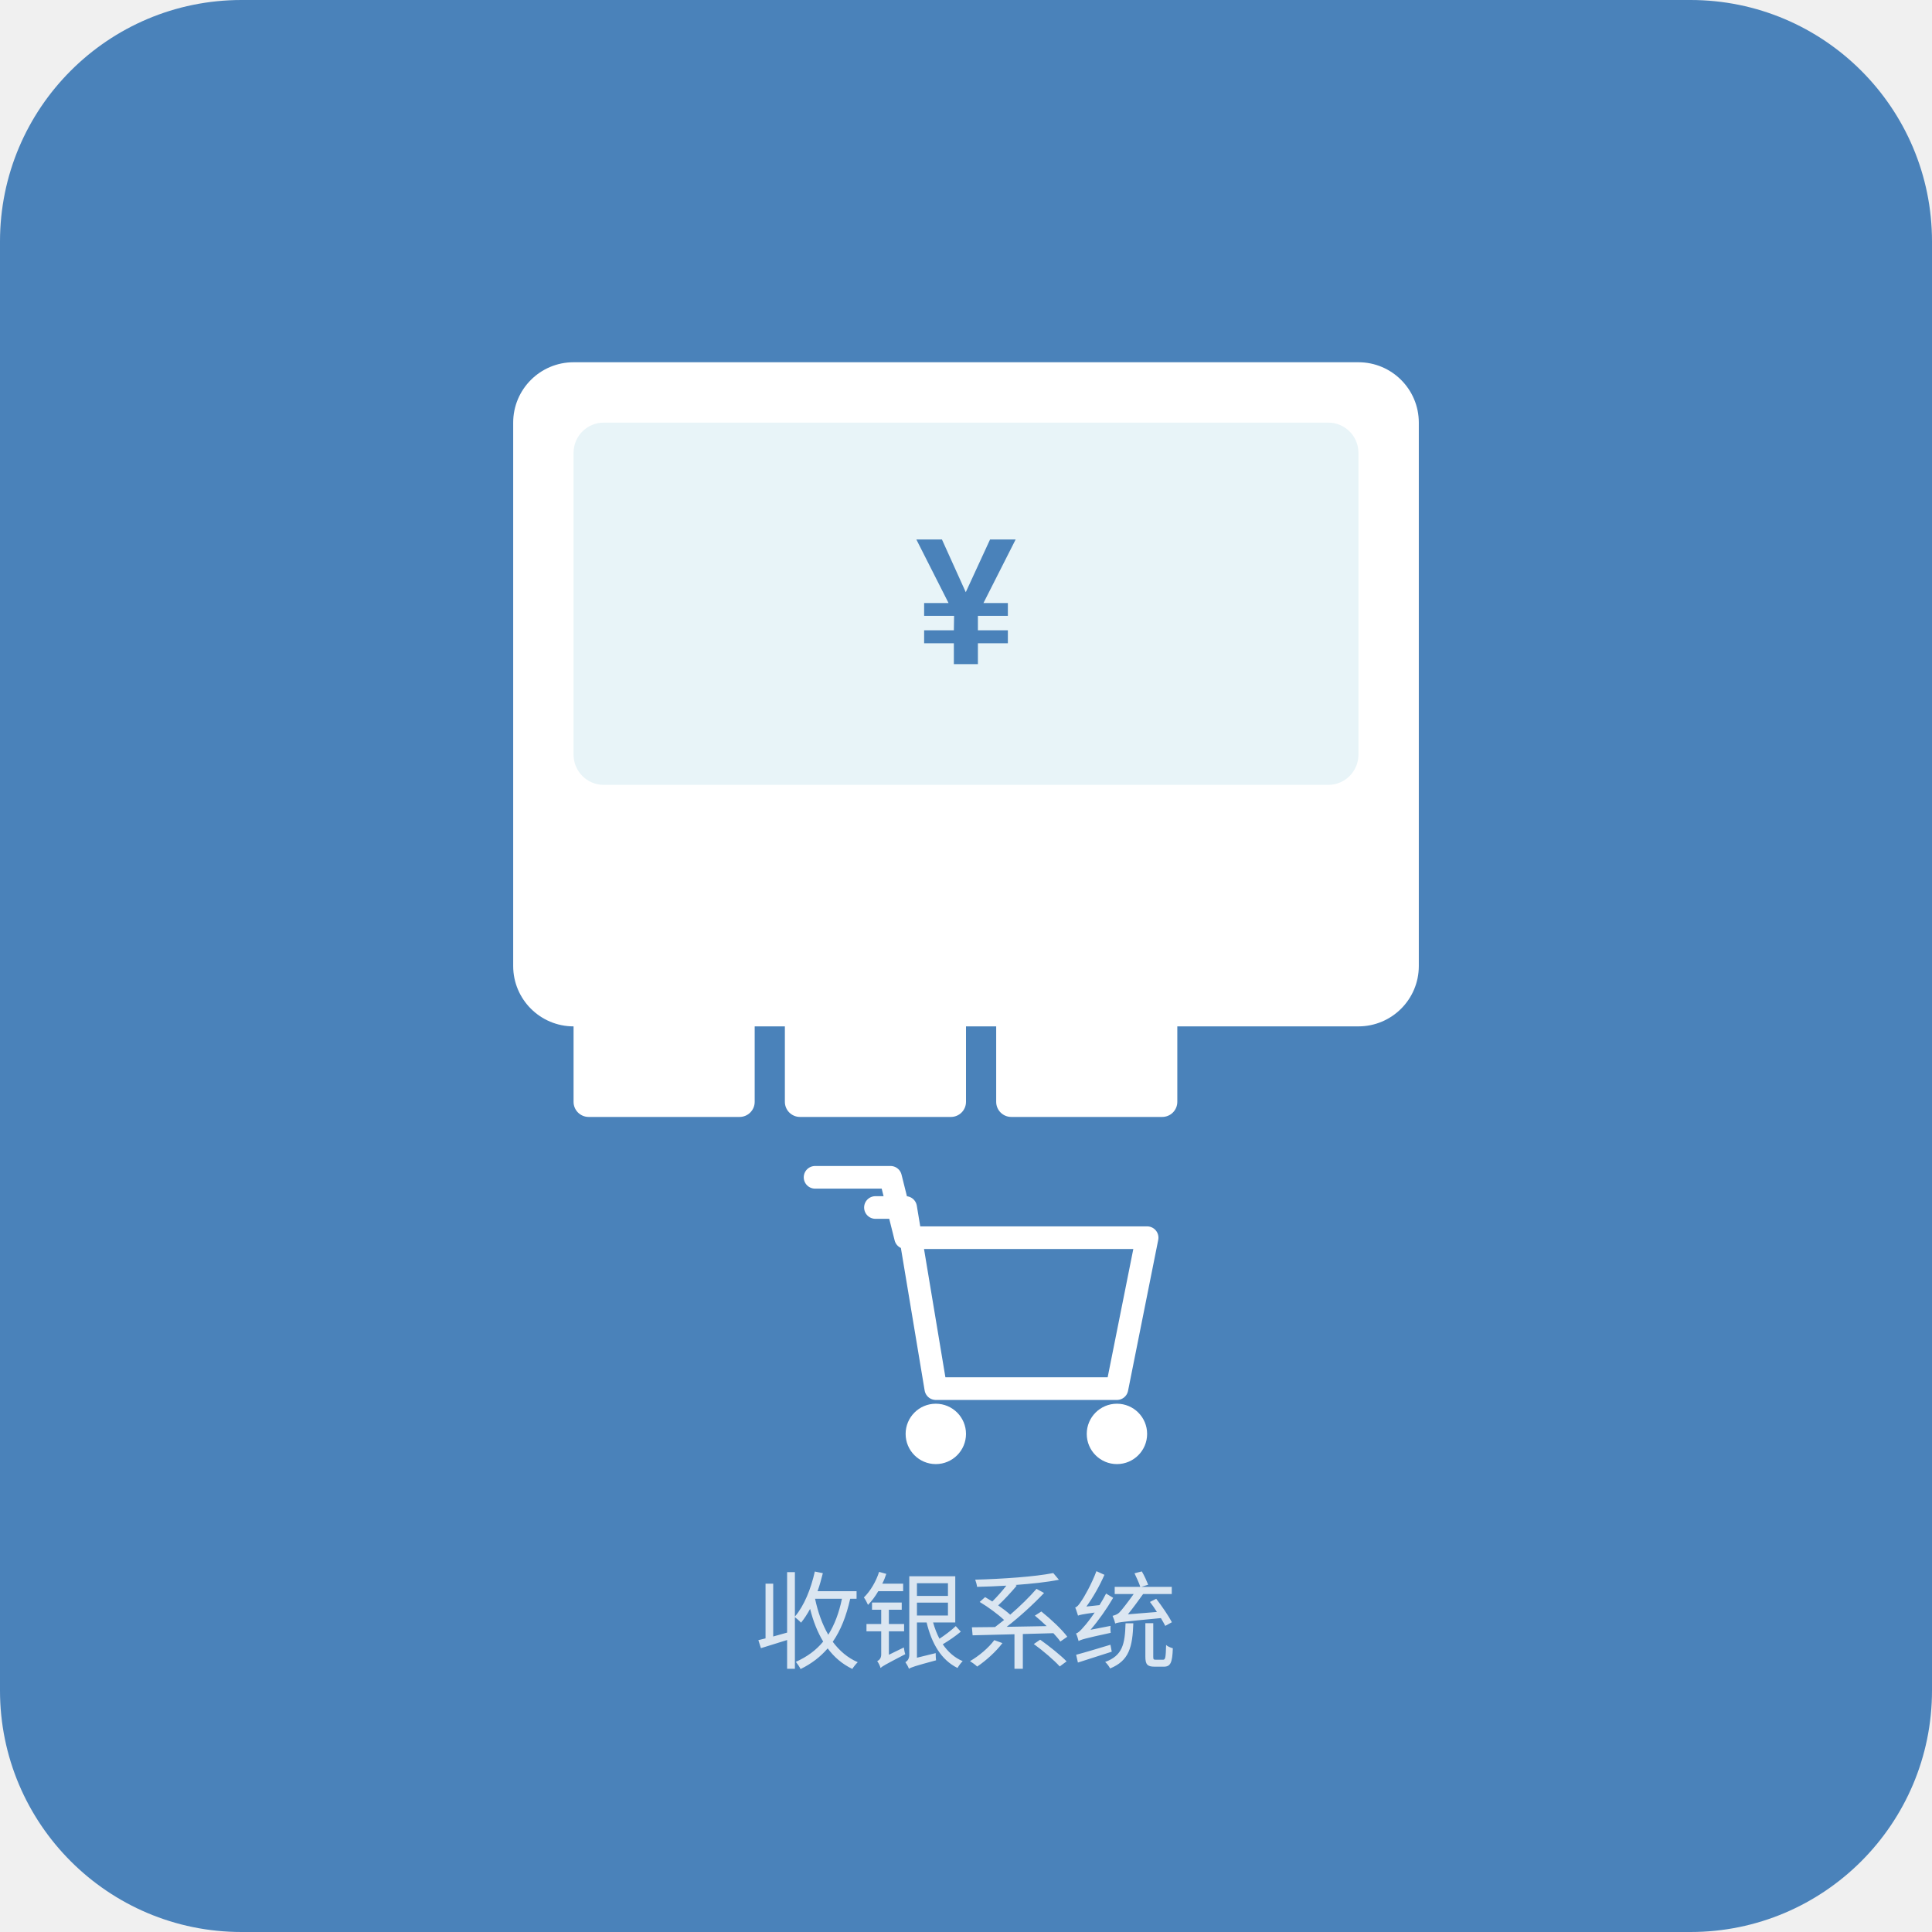
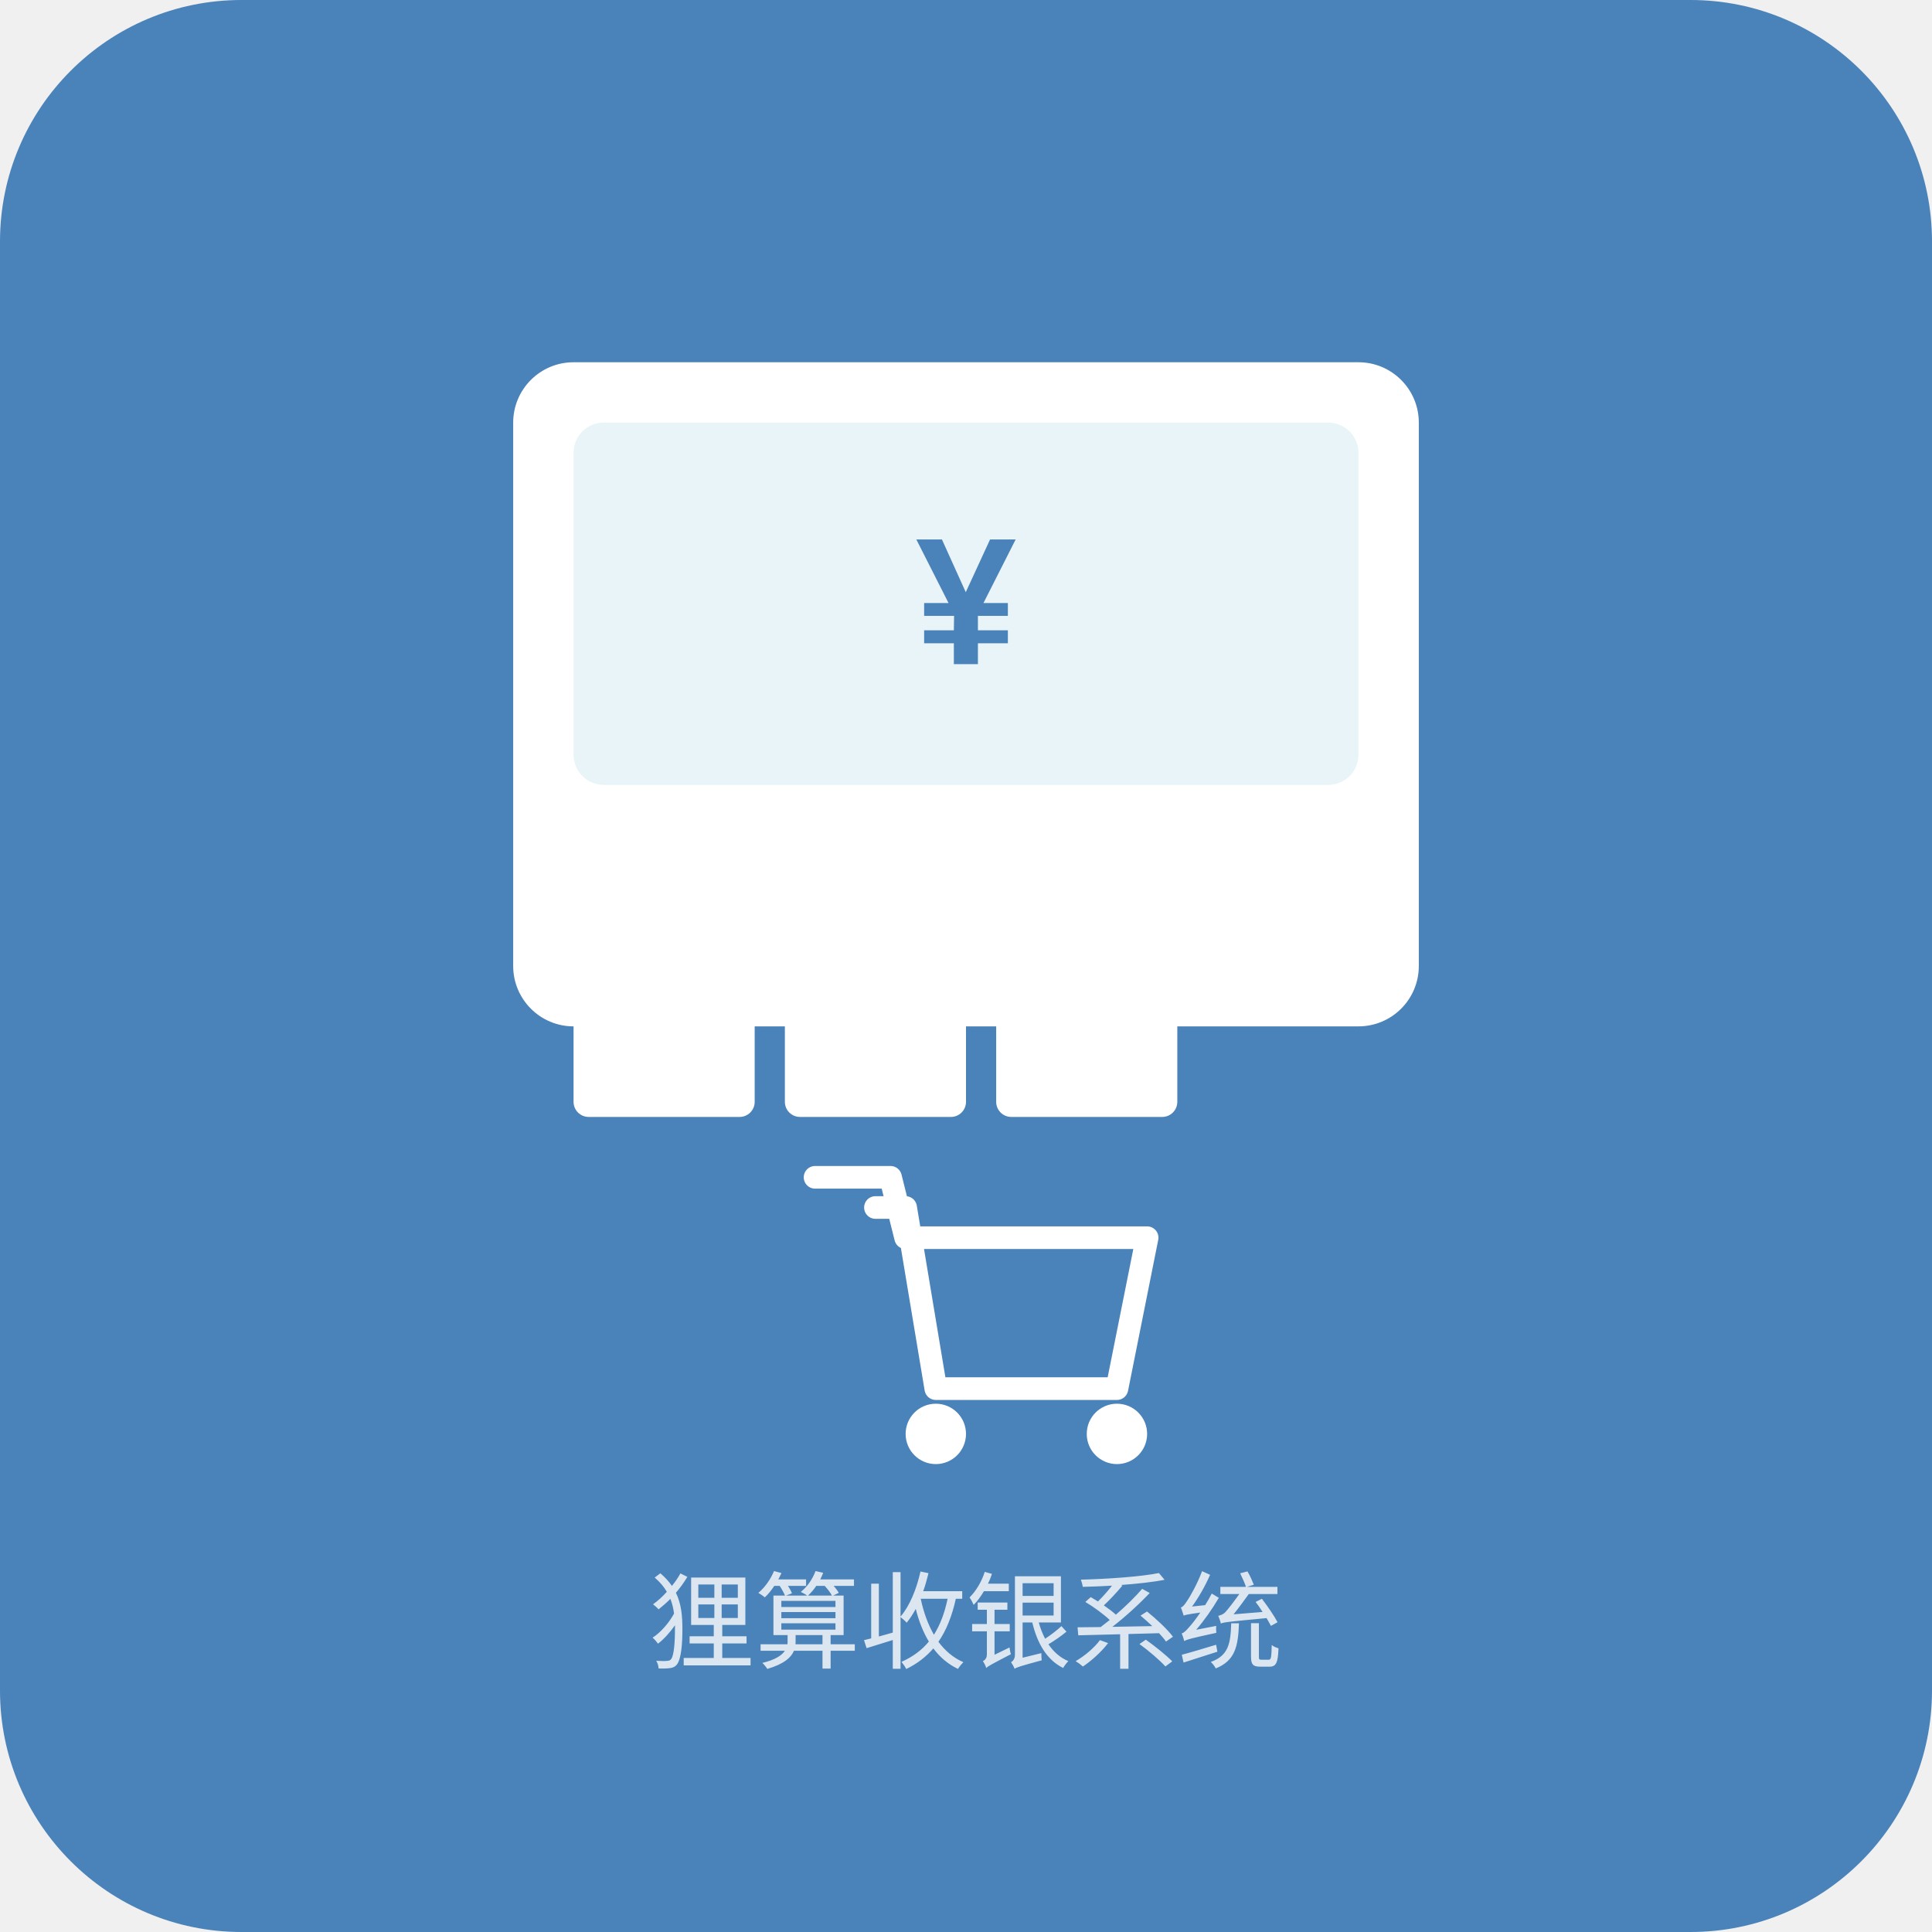
<svg xmlns="http://www.w3.org/2000/svg" width="256" height="256">
  <rect width="256" height="256" rx="32" fill="#4A82BA" />
  <rect x="68" y="48" width="120" height="88" rx="8" fill="#FFFFFF" />
  <rect x="76" y="56" width="104" height="48" rx="4" fill="#E8F4F8" />
  <text x="128" y="88" font-family="Arial, sans-serif" font-size="24" font-weight="bold" fill="#4A82BA" text-anchor="middle">¥</text>
  <g fill="#FFFFFF">
    <rect x="76" y="112" width="24" height="16" rx="2" />
    <rect x="104" y="112" width="24" height="16" rx="2" />
    <rect x="132" y="112" width="24" height="16" rx="2" />
    <rect x="76" y="132" width="24" height="16" rx="2" />
    <rect x="104" y="132" width="24" height="16" rx="2" />
    <rect x="132" y="132" width="24" height="16" rx="2" />
  </g>
  <g transform="translate(108, 152)">
    <path d="M 8 8 L 12 8 L 16 32 L 40 32 L 44 12 L 12 12 L 10 4 L 0 4" fill="none" stroke="#FFFFFF" stroke-width="3" stroke-linecap="round" stroke-linejoin="round" />
    <circle cx="16" cy="38" r="4" fill="#FFFFFF" />
    <circle cx="40" cy="38" r="4" fill="#FFFFFF" />
  </g>
-   <text x="128" y="220" font-family="Arial, sans-serif" font-size="14" fill="#FFFFFF" text-anchor="middle" opacity="0.8">收银系统</text>
+   <text x="128" y="220" font-family="Arial, sans-serif" font-size="14" fill="#FFFFFF" text-anchor="middle" opacity="0.8">狸算收银系统</text>
</svg>
